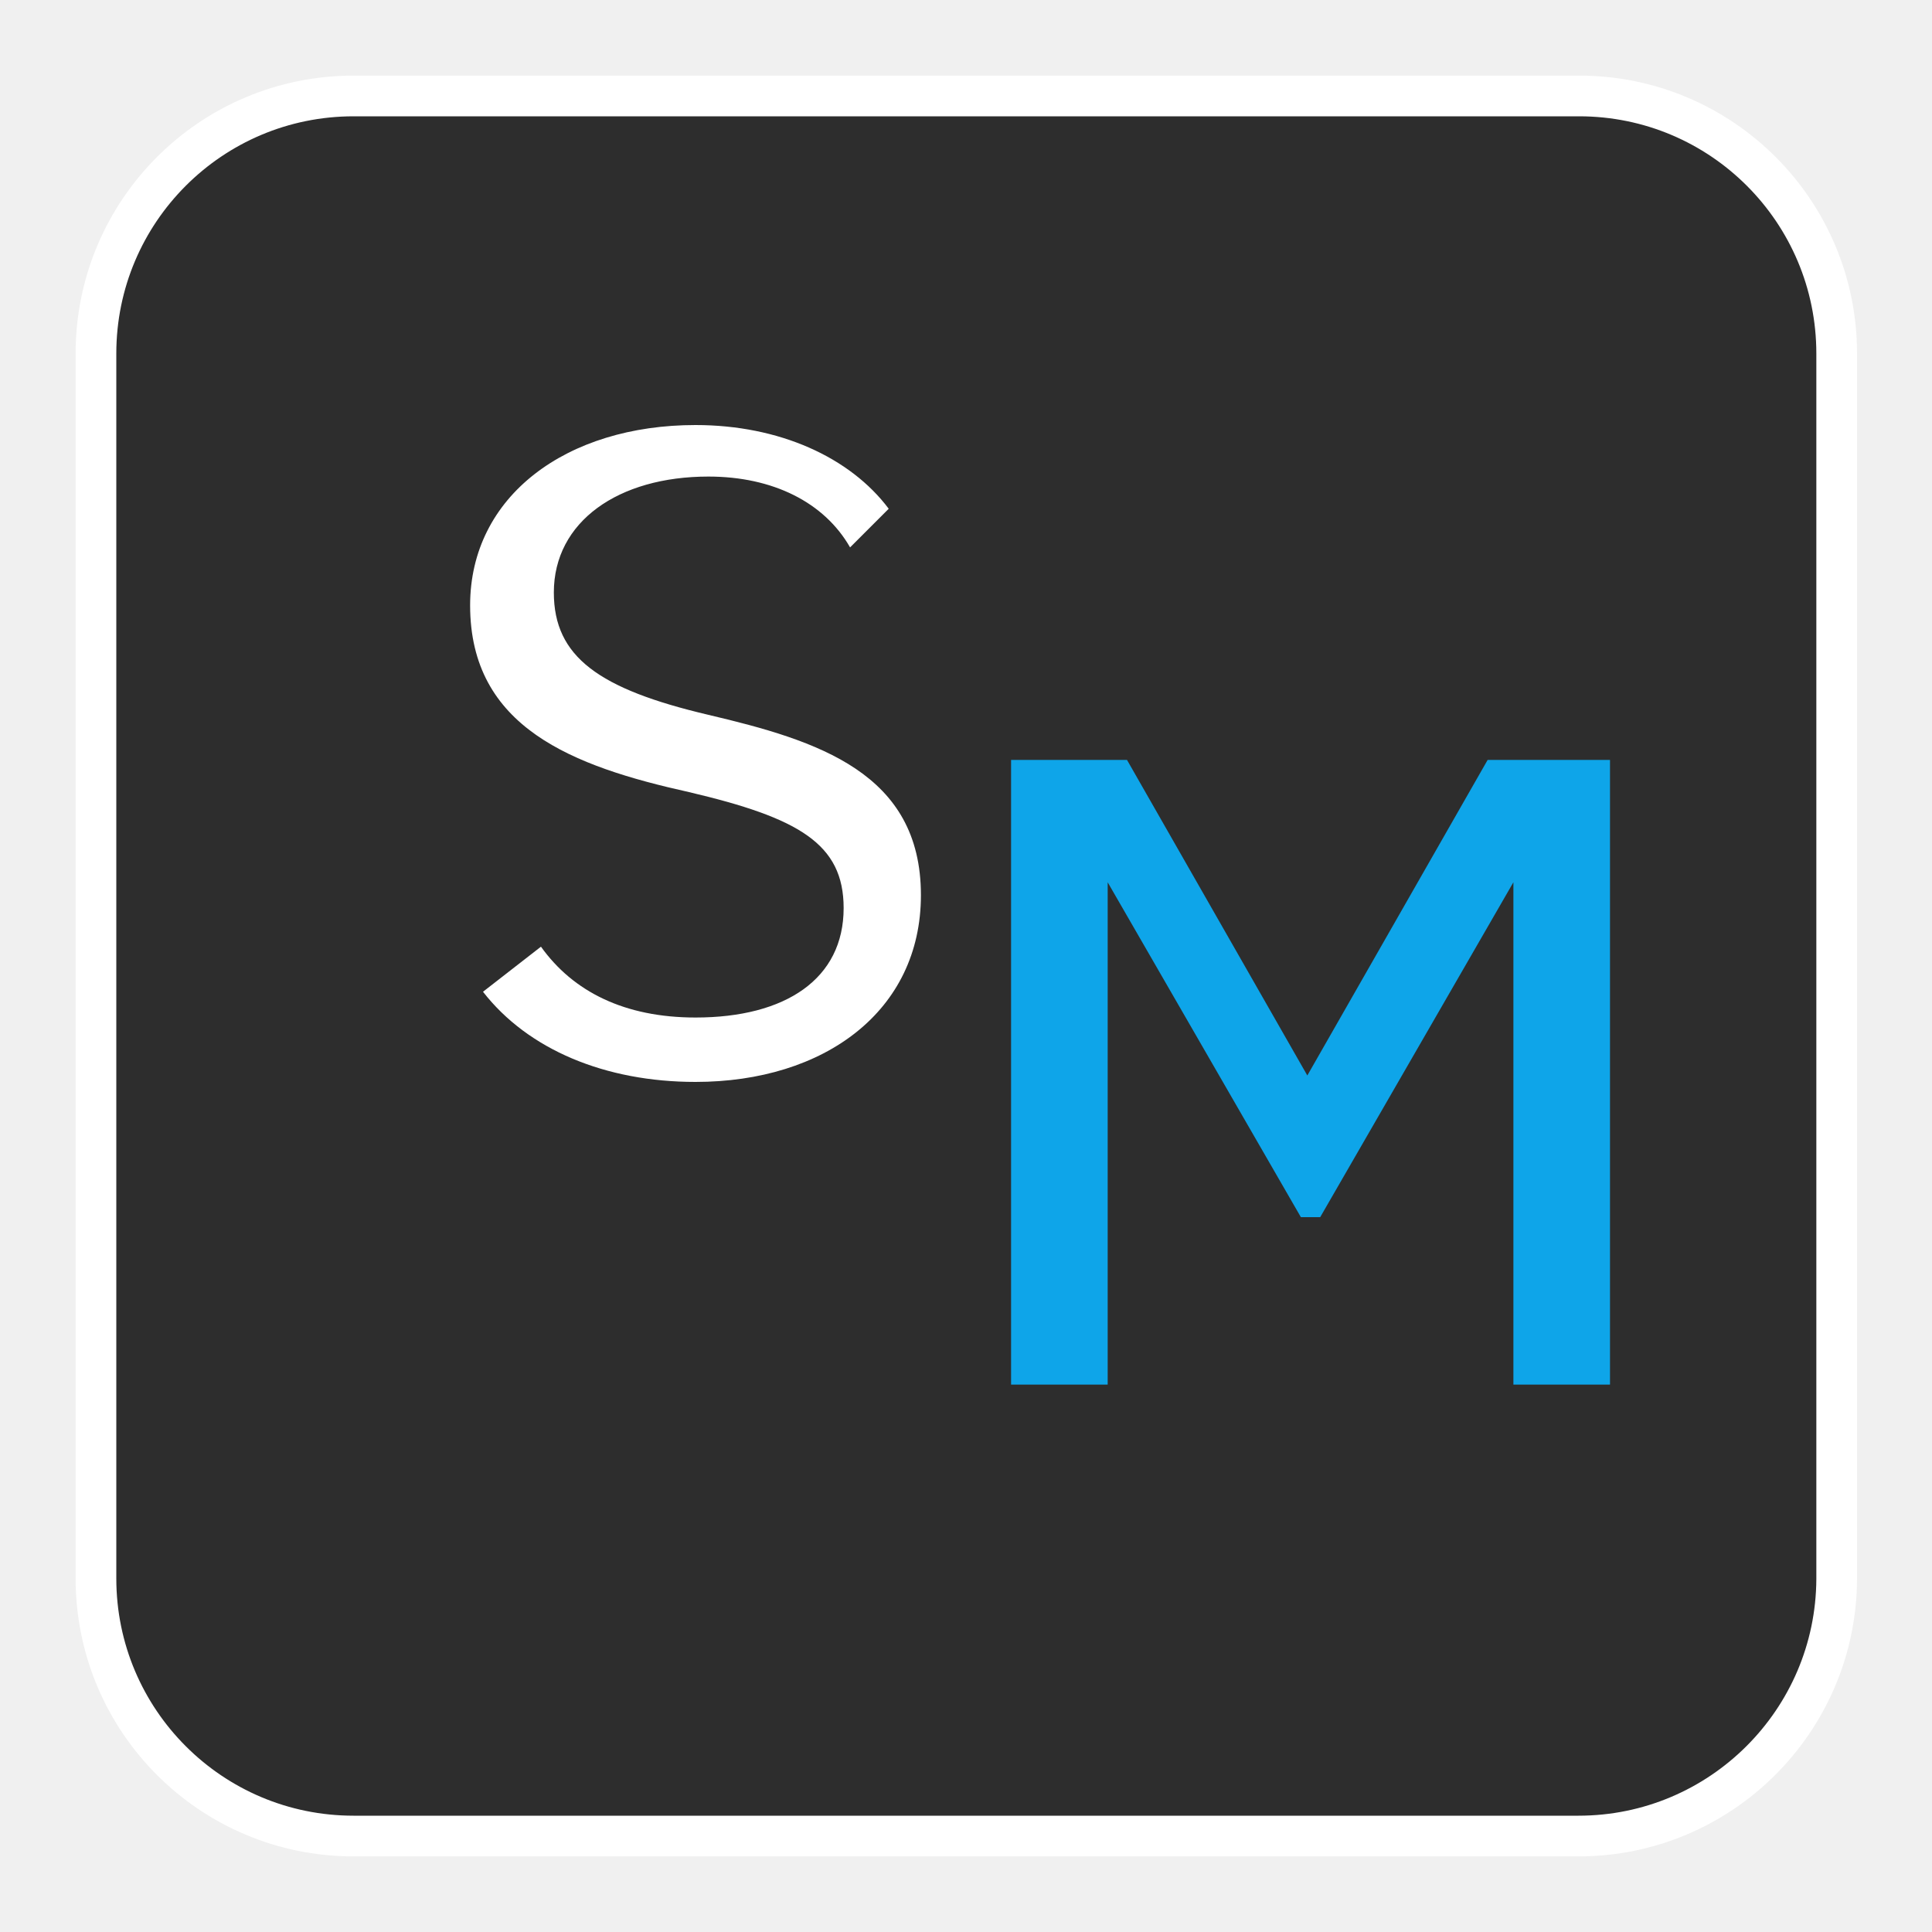
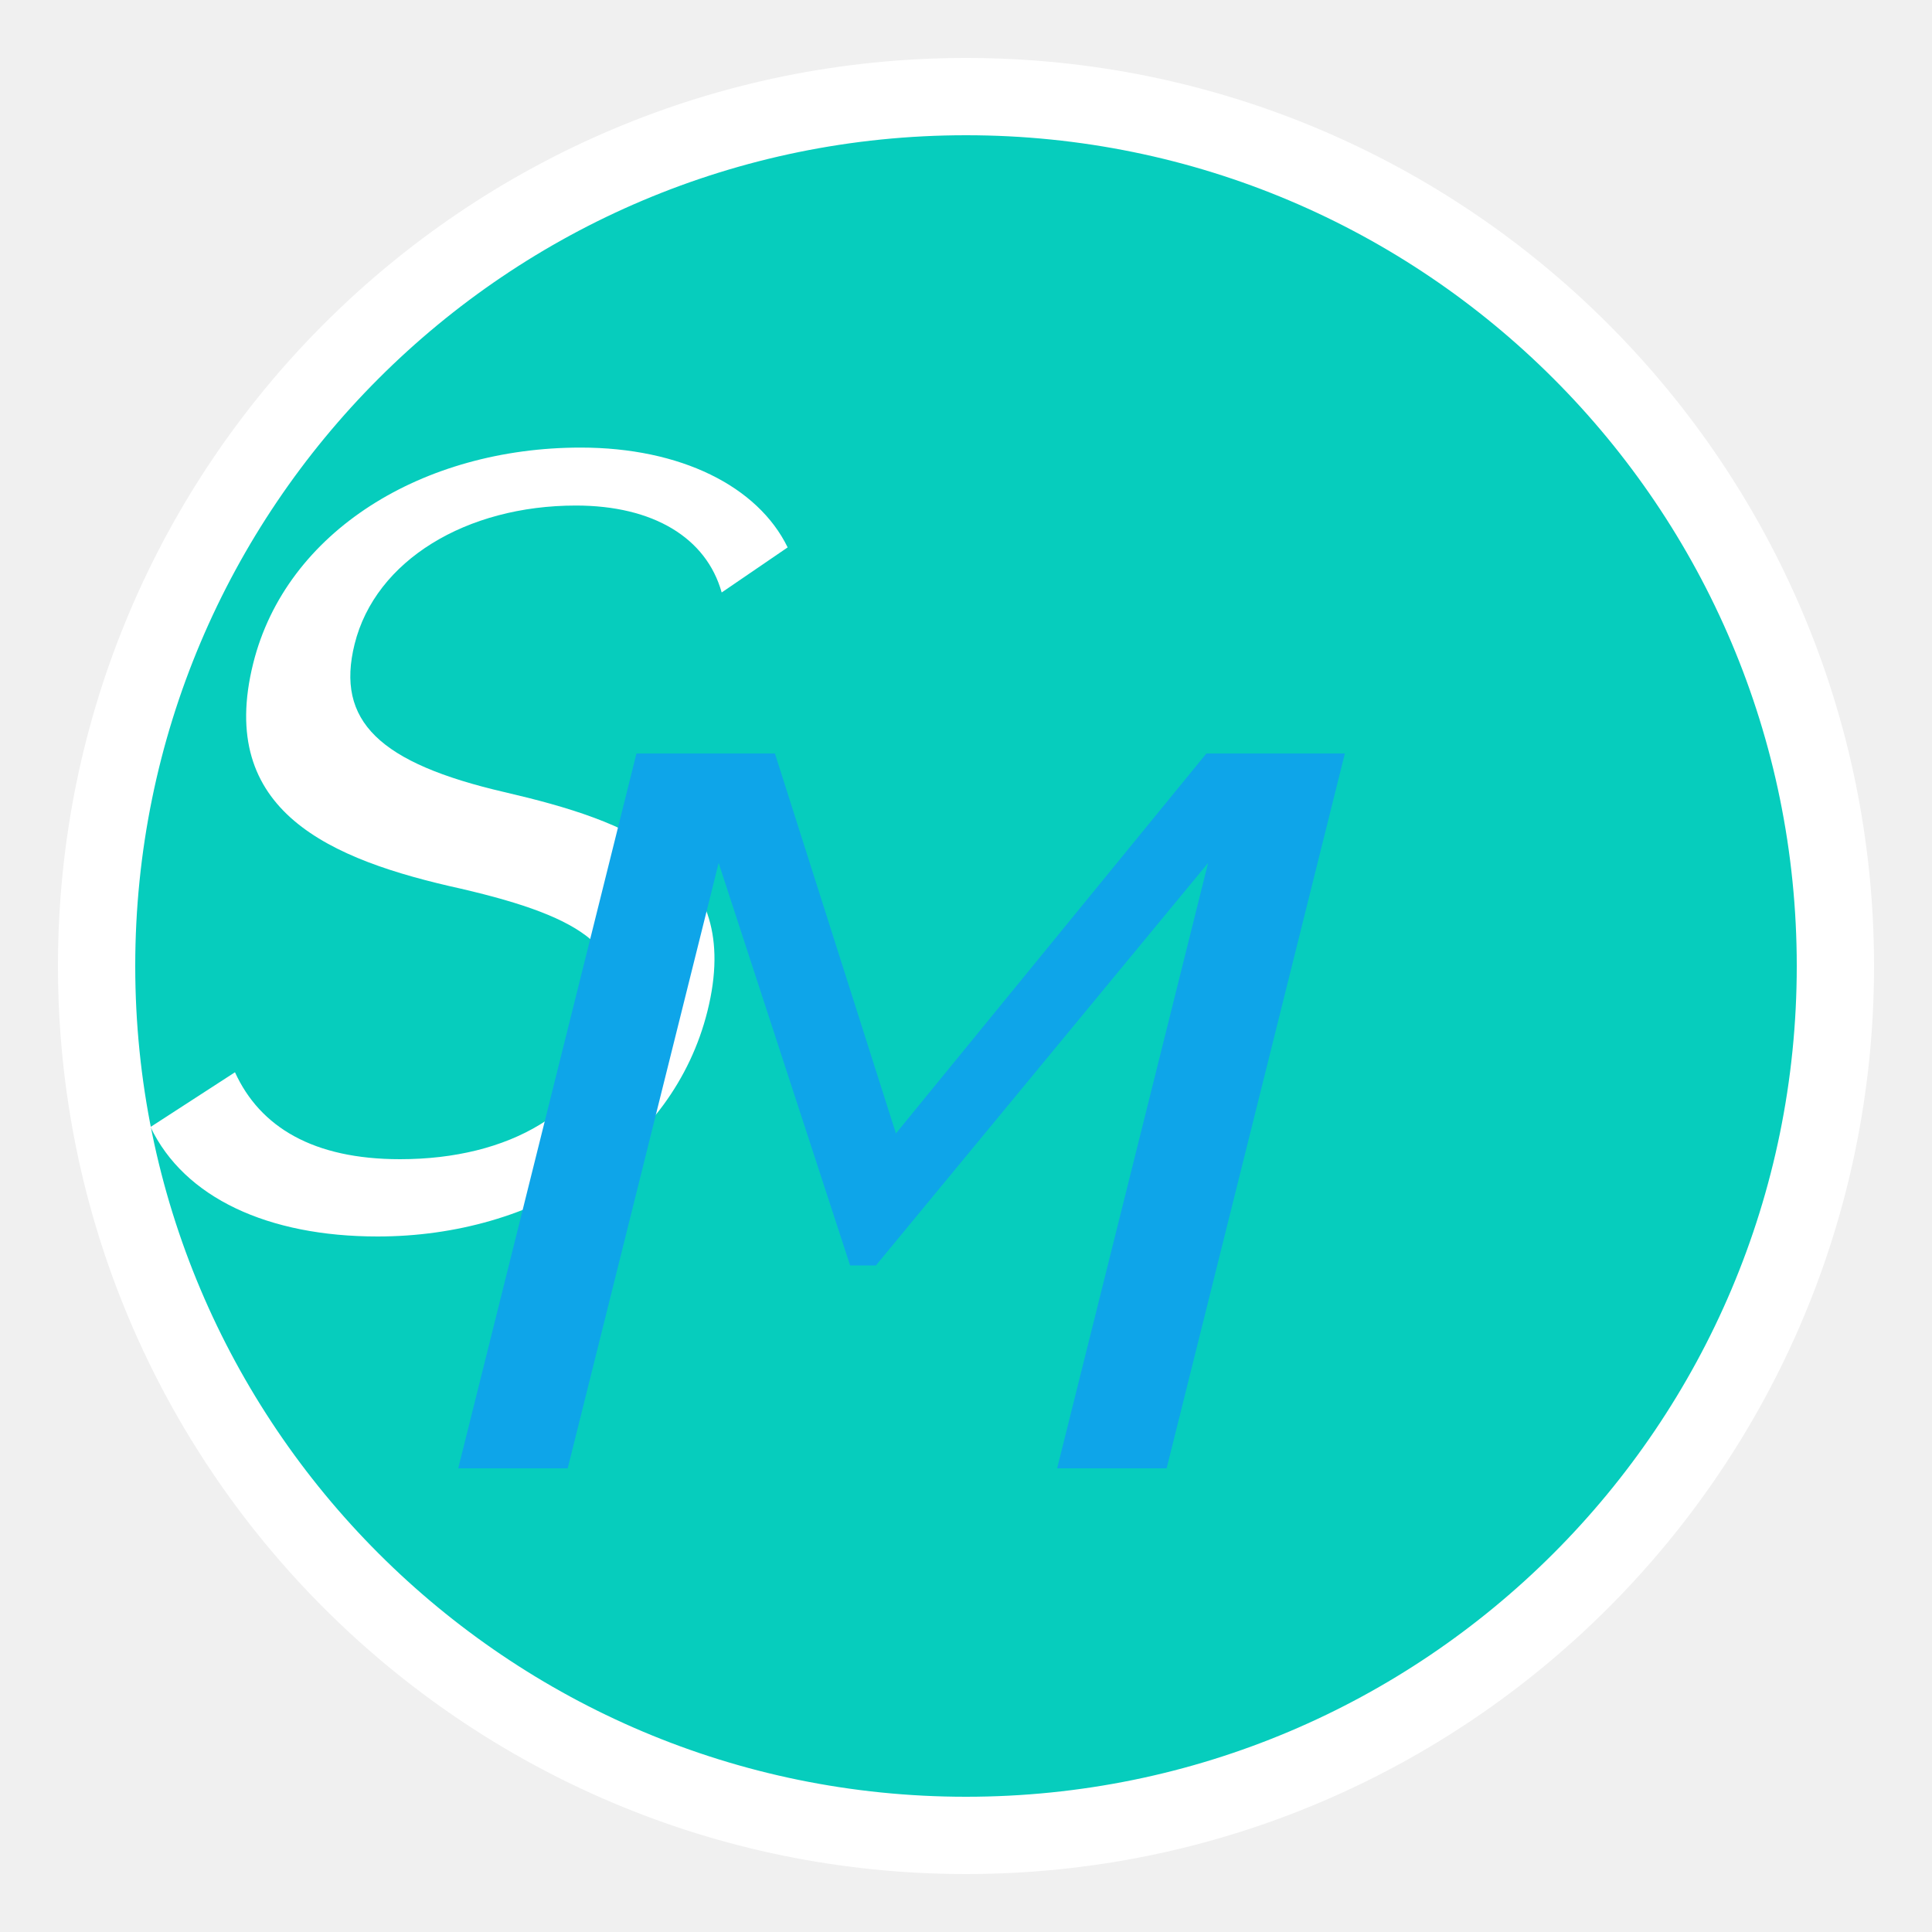
<svg xmlns="http://www.w3.org/2000/svg" version="1.1" x="0px" y="0px" viewBox="0 0 30 30" style="enable-background:new 0 0 30 30;" xml:space="preserve">
  <defs>
    <style type="text/css">
-     .st-bg{fill:#2D2D2D;stroke:#FFFFFF;stroke-width:0.632;stroke-miterlimit:10;}
+     .st-bg{fill:#06CDBD;stroke:#FFFFFF;stroke-width:1.2;stroke-miterlimit:10;}
    .st-s{fill:#FFFFFF;}
    .st-m{fill:#0EA5E9;}
+     .st-skew{transform: skew(-14deg, 0);}

    .sm-breathe {
      animation: breathe 2.5s ease-in-out infinite;
    }

    @keyframes breathe {
-       0%, 100% { opacity: 0.85; }
+       0%, 100% { opacity: 0.88; }
      50% { opacity: 1; }
    }
  </style>
  </defs>
-   <path class="st-bg" d="M24.51,28.51H5.49c-2.21,0-4-1.79-4-4V5.49c0-2.21,1.79-4,4-4h19.03c2.21,0,4,1.79,4,4v19.03     C28.51,26.72,26.72,28.51,24.51,28.51z" />
+   <circle class="st-bg" cx="15" cy="15" r="13.5" />
  <g class="sm-breathe">
-     <path class="st-s" d="M13.2,8.5c-0.4-0.7-1.2-1.1-2.2-1.1c-1.4,0-2.4,0.7-2.4,1.8c0,1,0.7,1.5,2.4,1.9c1.7,0.4,3.3,0.9,3.3,2.8     c0,1.8-1.5,2.9-3.5,2.9c-1.4,0-2.6-0.5-3.3-1.4l0.9-0.7c0.5,0.7,1.3,1.1,2.4,1.1c1.4,0,2.3-0.6,2.3-1.7c0-1-0.7-1.4-2.4-1.8     c-1.8-0.4-3.4-1-3.4-2.9c0-1.7,1.5-2.8,3.5-2.8c1.3,0,2.4,0.5,3,1.3L13.2,8.5z" />
-     <path class="st-m" d="M25,21.5h-1.5v-7.8l-3,5.2h-0.3l-3-5.2v7.8h-1.5v-9.7h1.8l2.8,4.9l2.8-4.9H25V21.5z" />
+     <g class="st-skew">
+       <path class="st-s" d="M13.5,9.2c-0.45-0.85-1.4-1.35-2.6-1.35c-1.7,0-2.9,0.85-2.9,2.15c0,1.2,0.85,1.85,2.9,2.3       c2.05,0.45,4,1.1,4,3.4c0,2.15-1.8,3.5-4.25,3.5c-1.7,0-3.15-0.6-3.95-1.7l1.1-0.85       c0.6,0.85,1.55,1.35,2.9,1.35c1.7,0,2.8-0.75,2.8-2.05c0-1.2-0.85-1.7-2.9-2.15       c-2.15-0.45-4.1-1.2-4.1-3.5c0-2.05,1.8-3.35,4.25-3.35c1.55,0,2.9,0.6,3.6,1.55L13.5,9.2z" />
+       <path class="st-m" d="M23.8,22.8h-1.7v-9.4l-3.6,6.25h-0.4l-3.6-6.25v9.4h-1.7V11.7h2.15l3.35,5.9l3.35-5.9h2.15V22.8z" />
+     </g>
  </g>
</svg>
